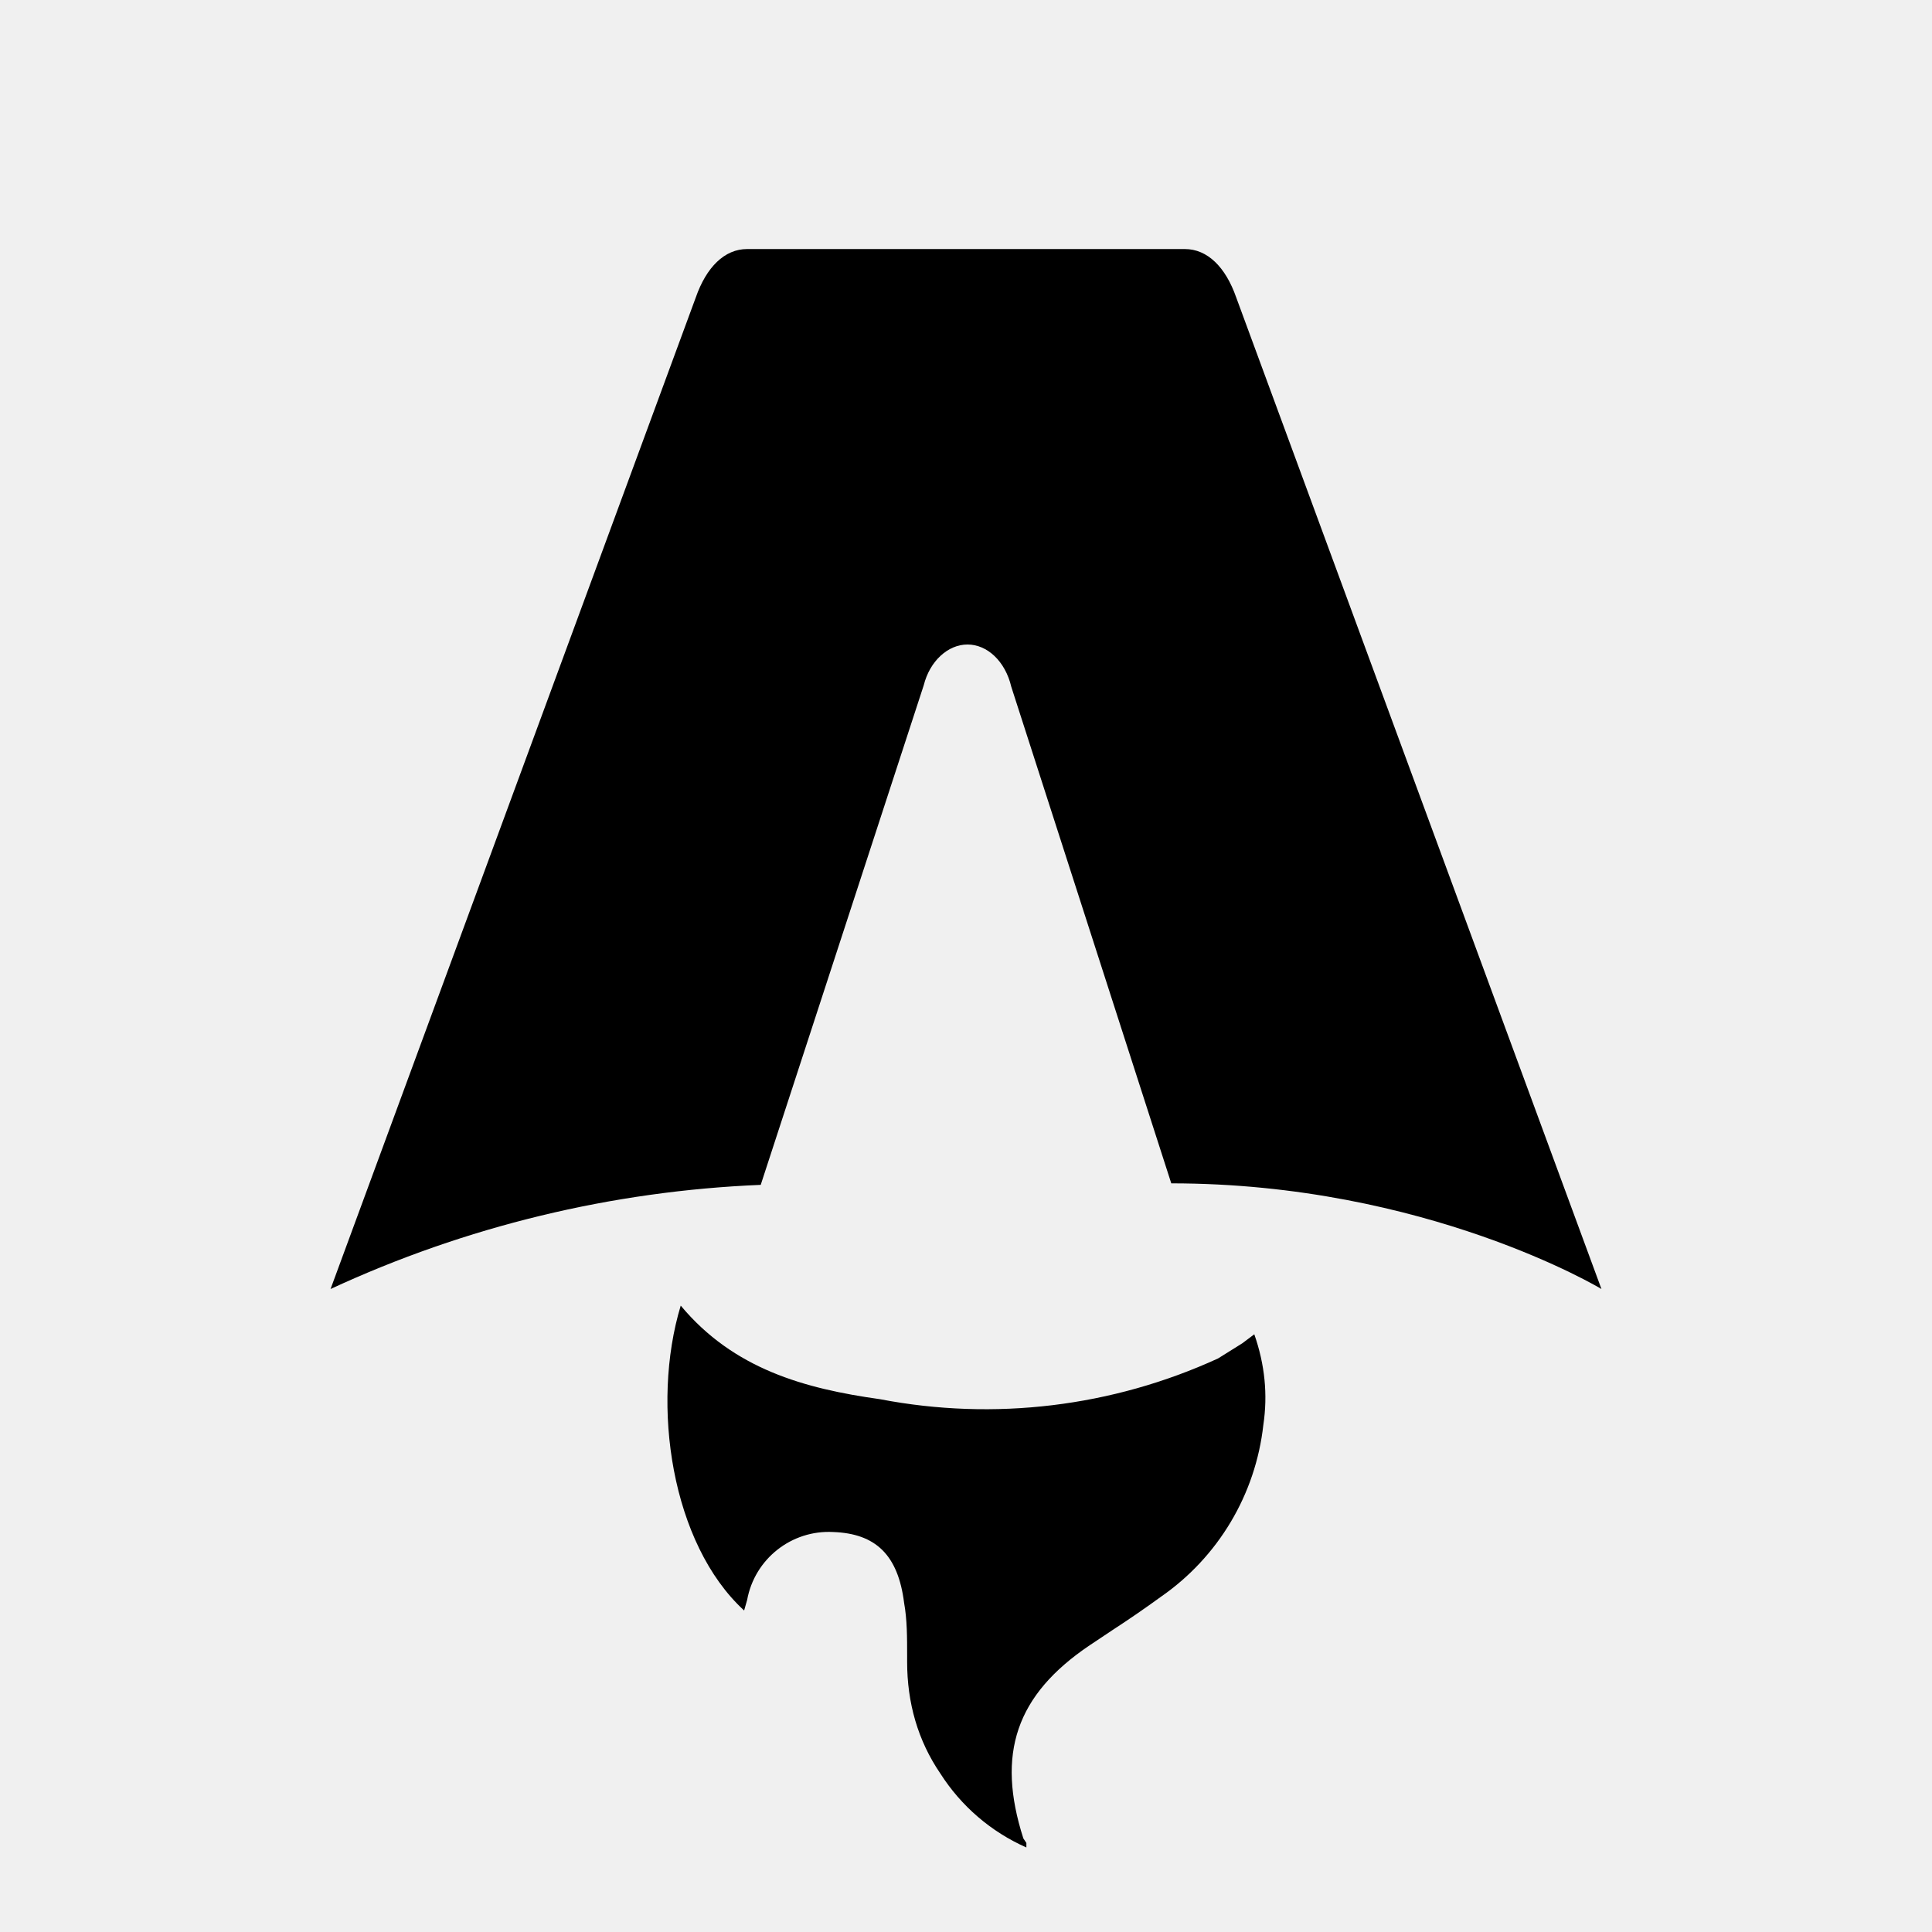
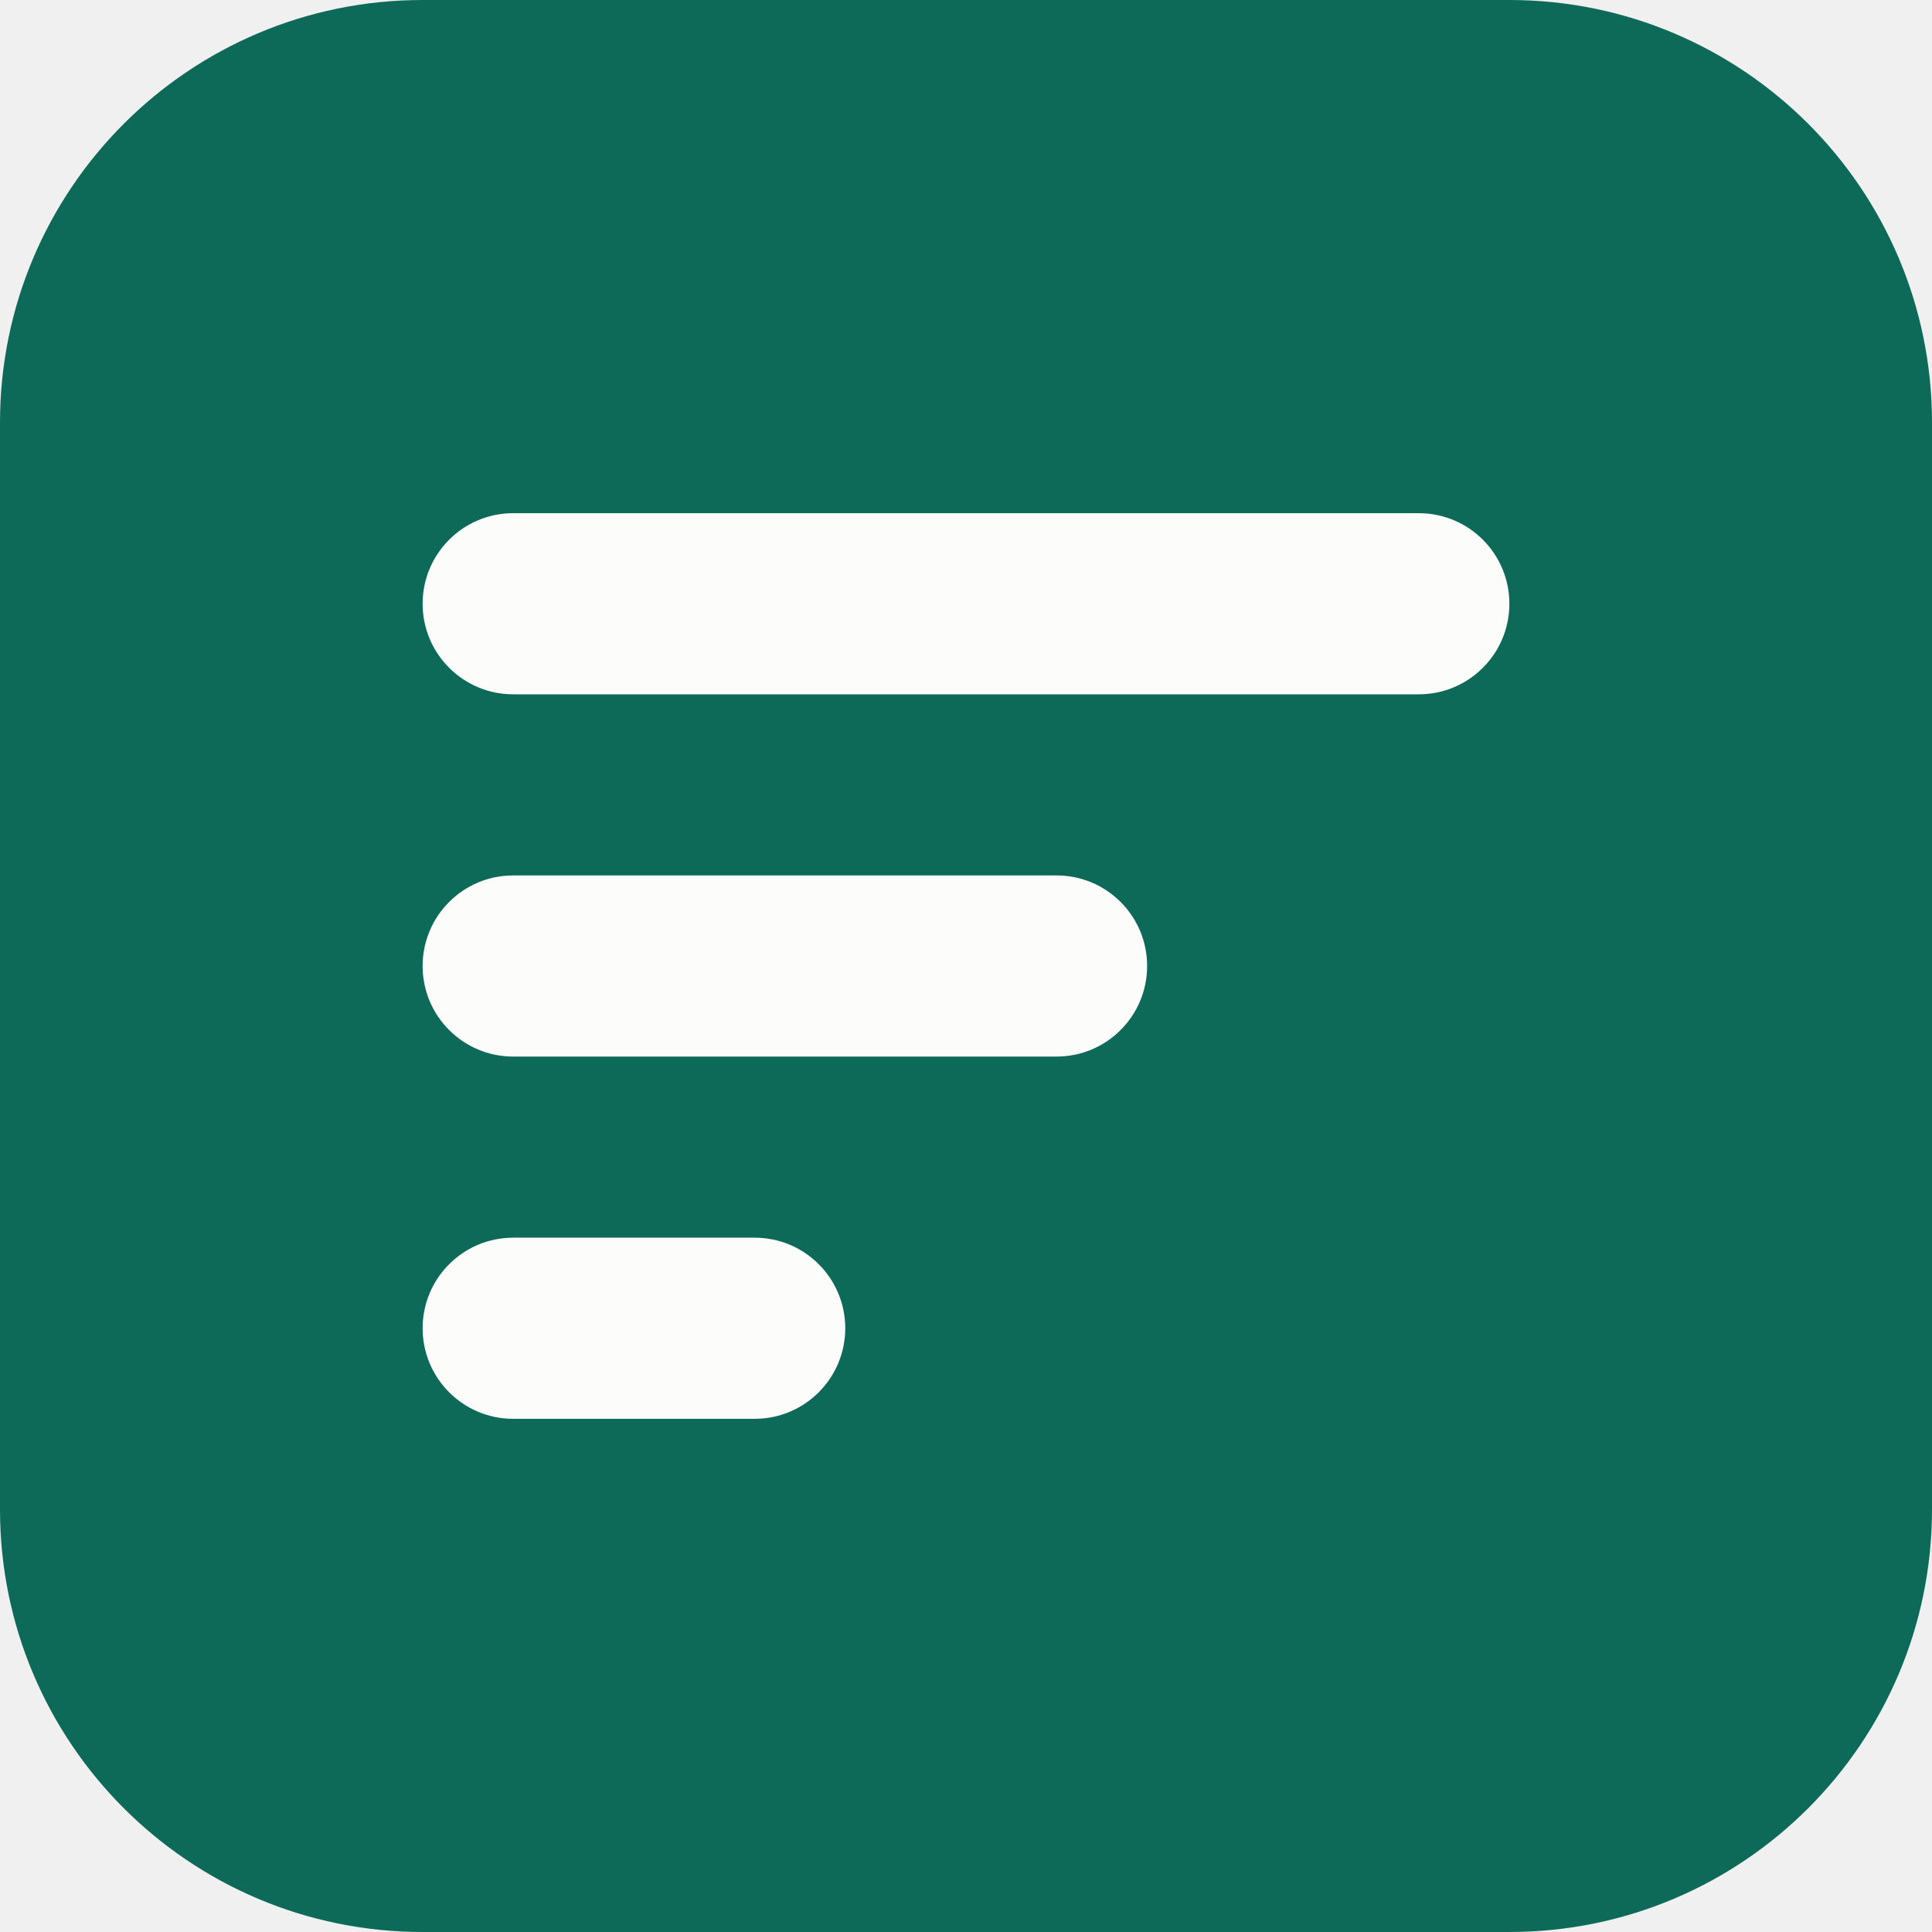
- <svg xmlns="http://www.w3.org/2000/svg" fill="none" viewBox="0 0 128 128">
-   <path d="M50.4 78.5a75.1 75.1 0 0 0-28.5 6.9l24.2-65.7c.7-2 1.9-3.2 3.4-3.2h29c1.5 0 2.7 1.2 3.4 3.2l24.2 65.7s-11.6-7-28.5-7L67 45.5c-.4-1.7-1.6-2.8-2.9-2.8-1.3 0-2.5 1.1-2.9 2.7L50.4 78.5Zm-1.1 28.2Zm-4.2-20.2c-2 6.6-.6 15.8 4.2 20.2a17.5 17.5 0 0 1 .2-.7 5.5 5.5 0 0 1 5.7-4.5c2.8.1 4.3 1.5 4.7 4.7.2 1.1.2 2.3.2 3.5v.4c0 2.7.7 5.2 2.2 7.4a13 13 0 0 0 5.7 4.9v-.3l-.2-.3c-1.8-5.6-.5-9.5 4.4-12.8l1.5-1a73 73 0 0 0 3.2-2.2 16 16 0 0 0 6.8-11.4c.3-2 .1-4-.6-6l-.8.6-1.6 1a37 37 0 0 1-22.4 2.7c-5-.7-9.7-2-13.2-6.2Z" />
-   <style>
-         path { fill: #000; }
-         @media (prefers-color-scheme: dark) {
-             path { fill: #FFF; }
-         }
-     </style>
+ <svg xmlns="http://www.w3.org/2000/svg" viewBox="0 0 32 32" role="img" aria-label="Alex Boulanger">
+   <rect width="32" height="32" rx="7" fill="#0e6a58" />
+   <g fill="#fcfcfb">
+     <rect x="7" y="8.5" width="18" height="3" rx="1.5" />
+     <rect x="7" y="14.5" width="12" height="3" rx="1.5" />
+     <rect x="7" y="20.5" width="7" height="3" rx="1.5" />
+   </g>
</svg>
